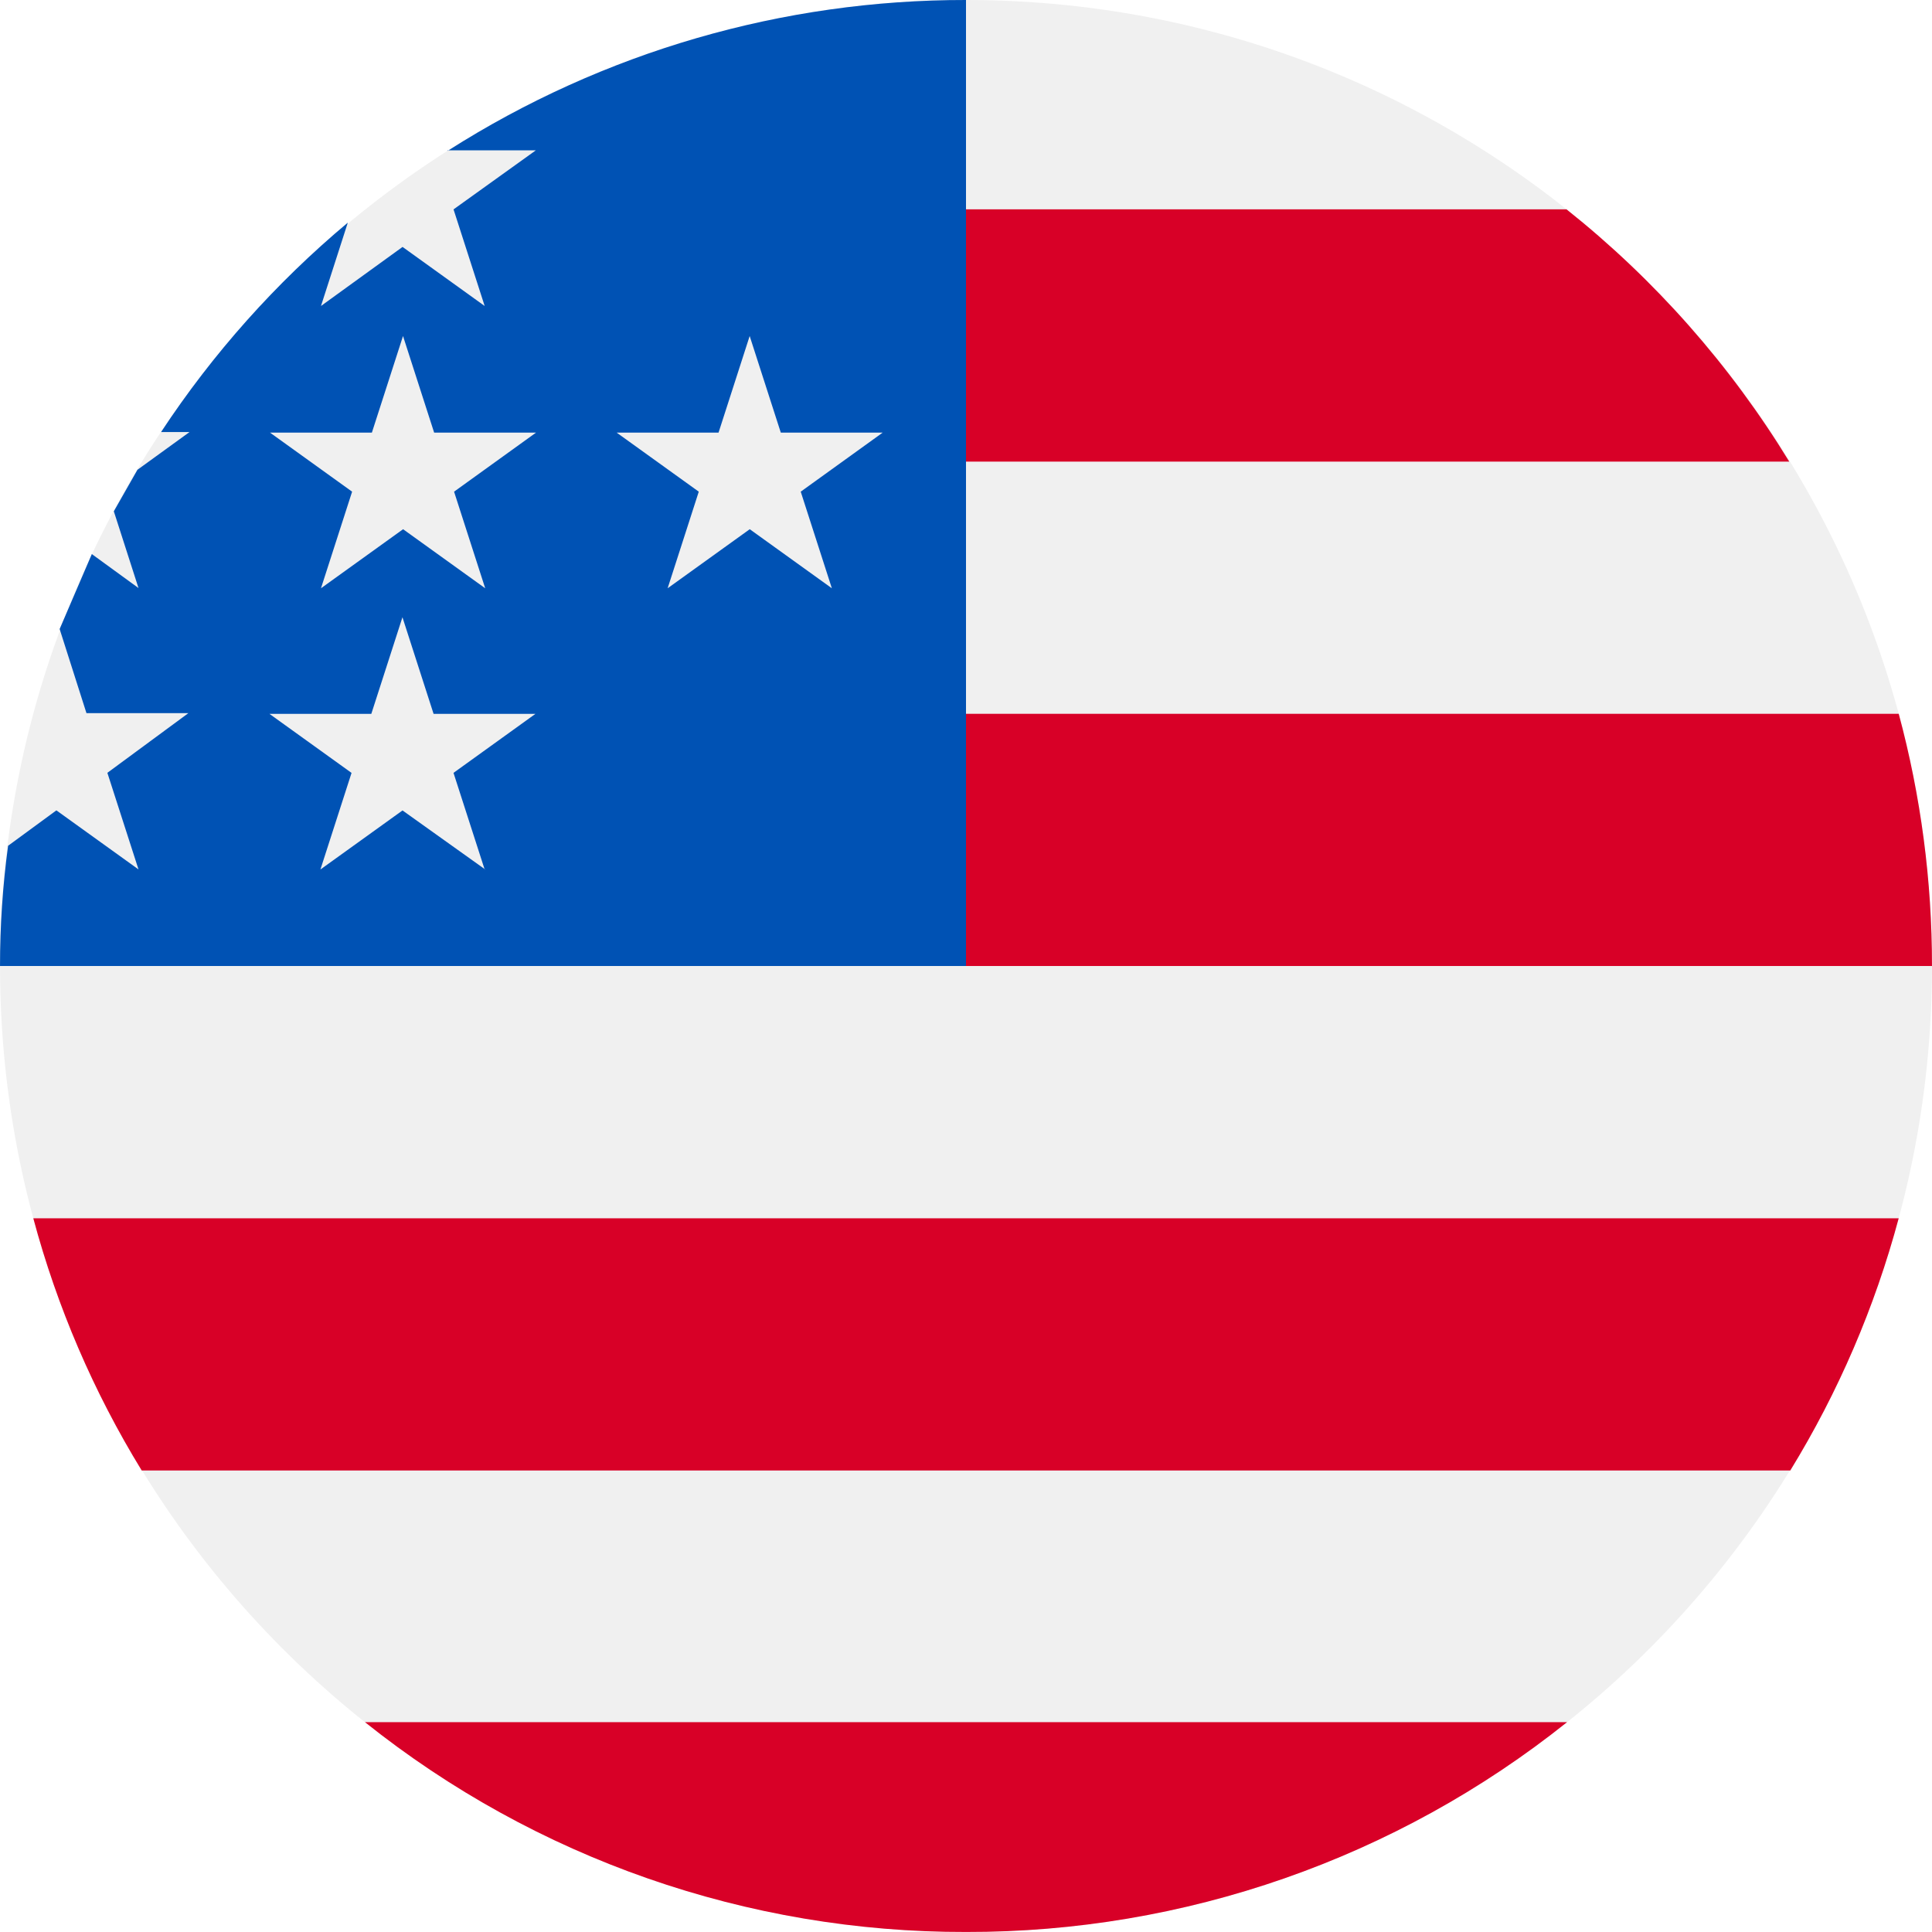
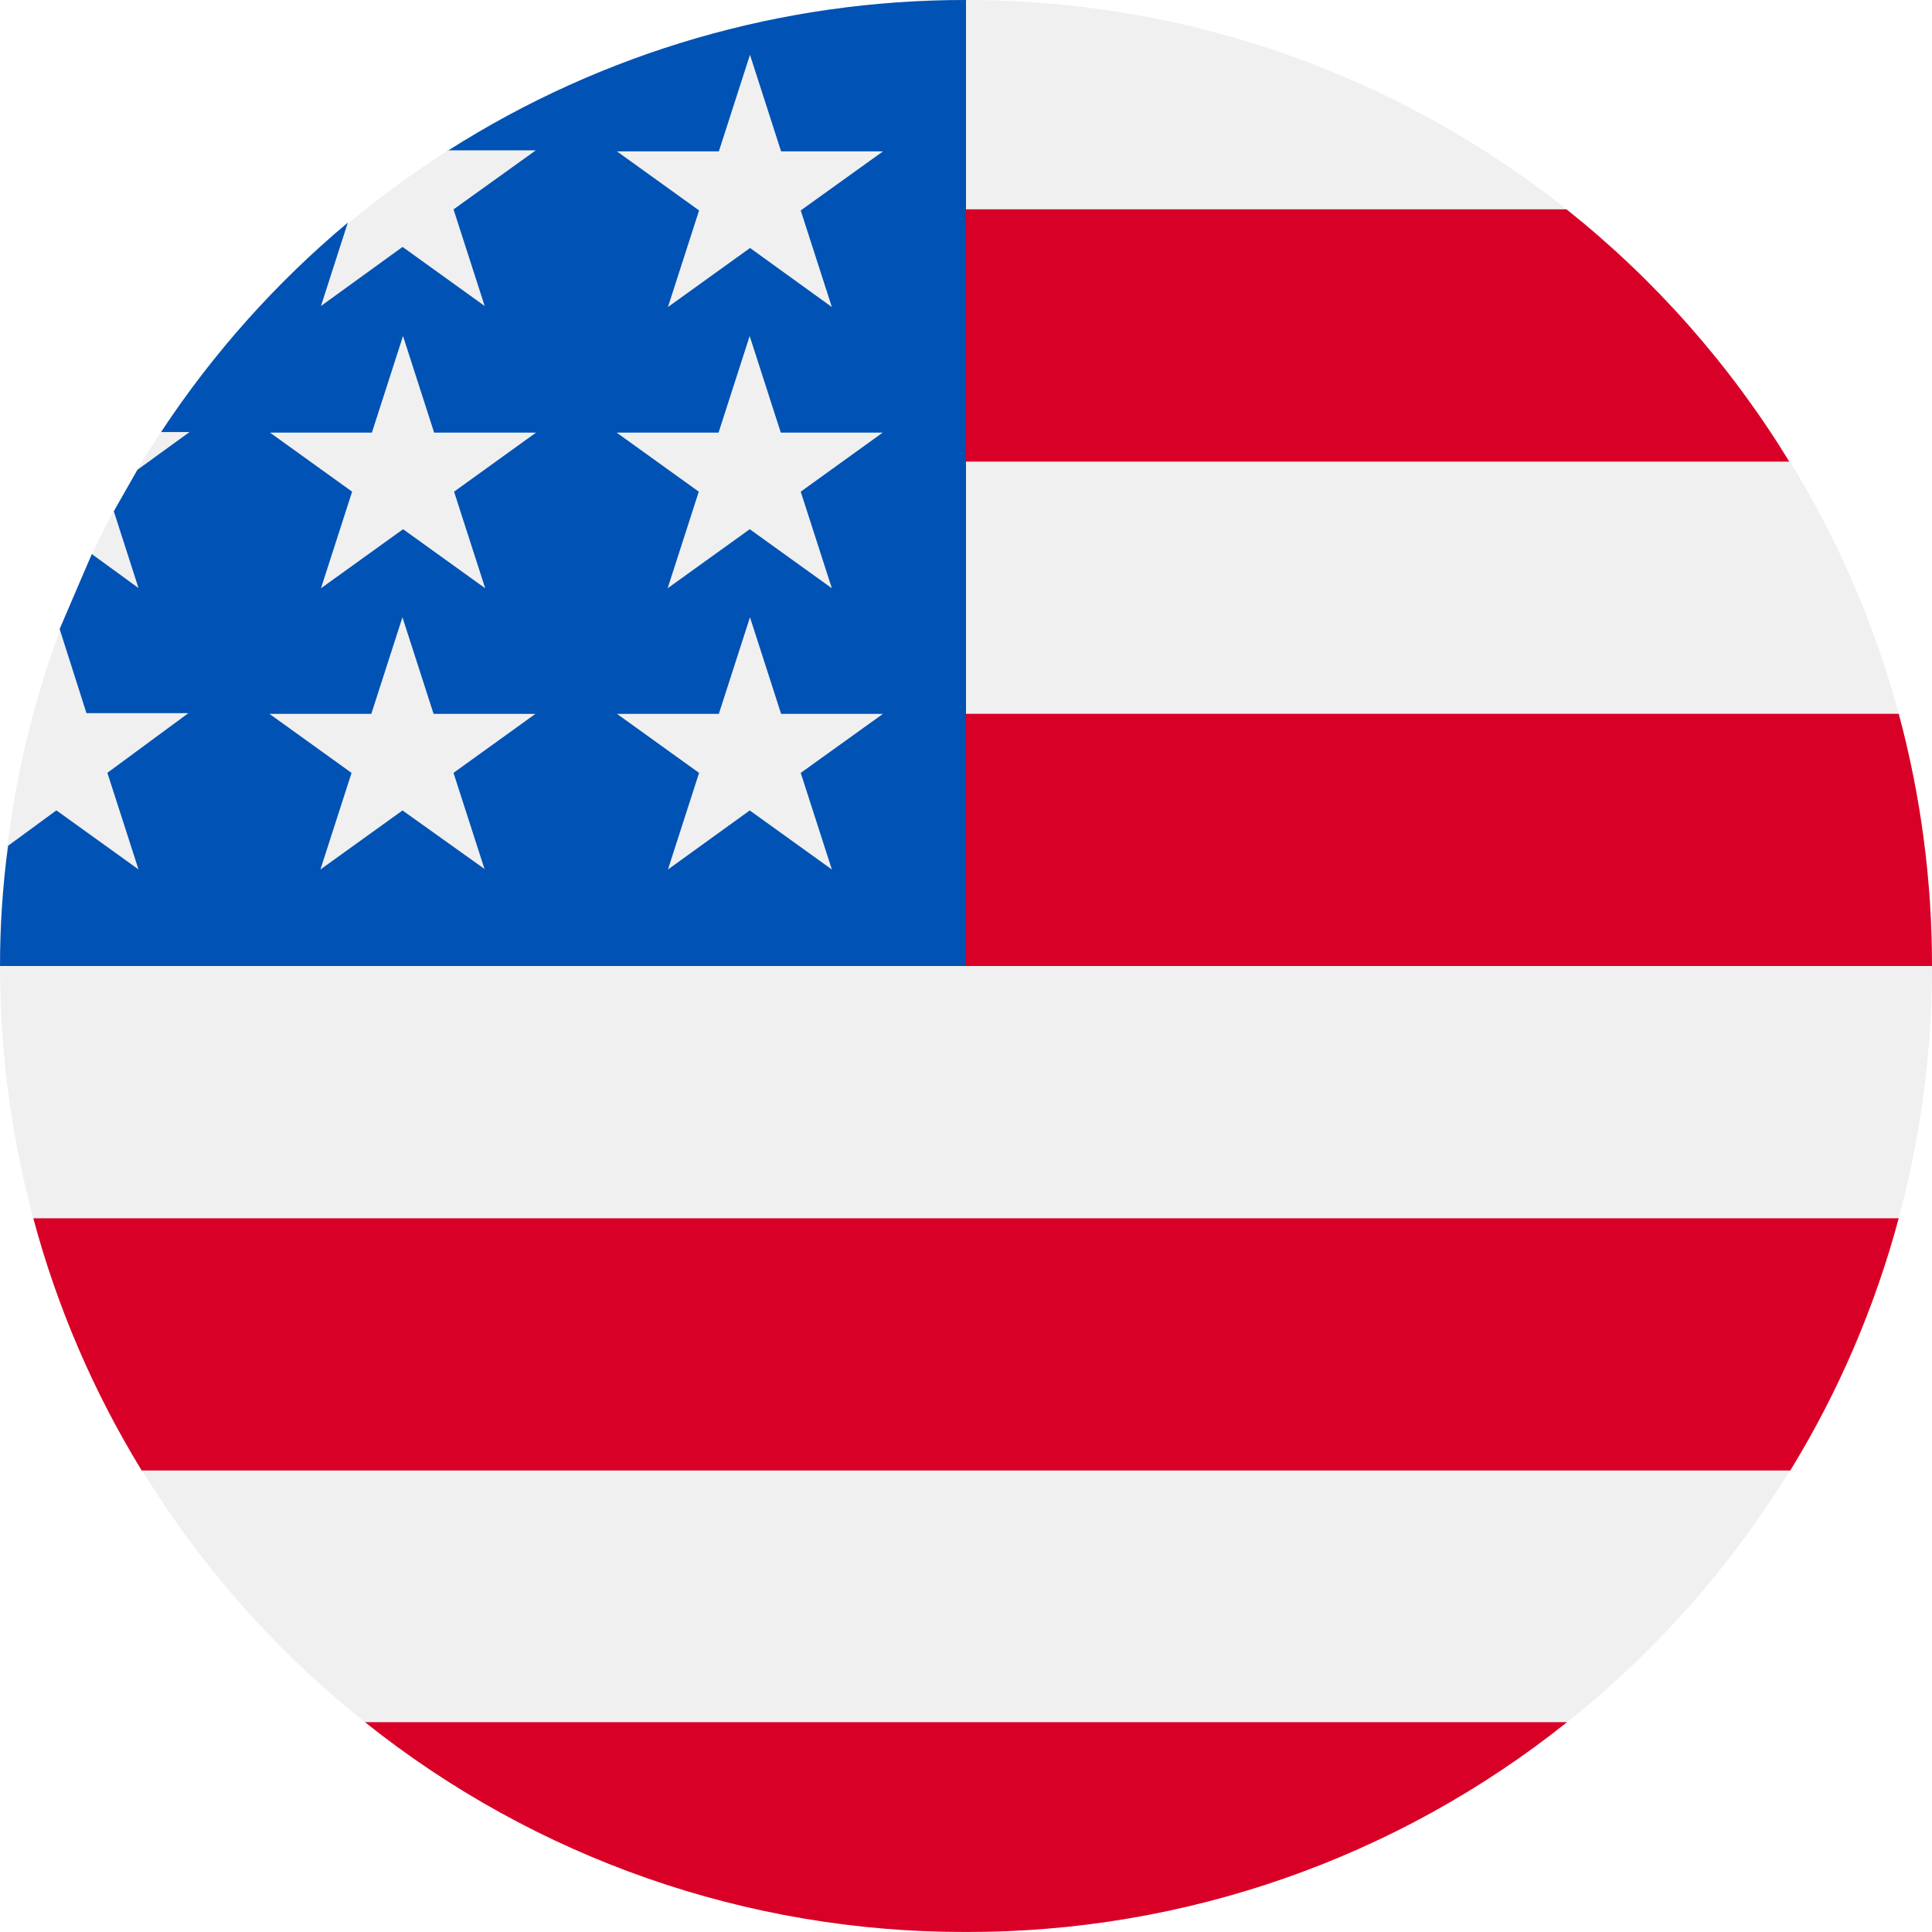
<svg xmlns="http://www.w3.org/2000/svg" width="512" height="512" data-name="Слой 1" viewBox="0 0 512 512.01">
  <path fill="#f0f0f0" d="M256 512c141.38 0 256-114.63 256-256S397.39 0 256 0 0 114.64 0 256s114.62 256 256 256z" />
-   <g fillRule="evenodd">
+   <g fill-rule="evenodd">
    <path fill="#d80027" d="M474.17 122.33H244.49V55.48h170.66a255.89 255.89 0 0 1 59.02 66.85zM512 256H244.63v-66.83h258.56A256.28 256.28 0 0 1 512 256zM256 512a254.3 254.3 0 0 0 159.29-55.6H96.72A254.19 254.19 0 0 0 256 512zm218.45-122.3H37.55a253.31 253.31 0 0 1-28.73-66.84h494.36a253.17 253.17 0 0 1-28.73 66.84z" />
    <path fill="#0052b4" d="M118.85 39.84h-.23V40zm0 0H142l-21.81 15.65 8.25 25.6-21.76-15.65-21.62 15.65L92.17 59a256.08 256.08 0 0 0-49.49 55.5h7.54l-13.8 10-6.26 11 6.54 20.34-12.37-9-8.53 19.86 7.11 22.3h27l-21.46 15.81 8.25 25.6-21.76-15.65-12.8 9.38A237.13 237.13 0 0 0 0 256h256V0a254.85 254.85 0 0 0-137.15 39.84zm9.54 190.44.19.15h-.14zm-8.21-25.46 8.21 25.46-21.72-15.5-21.76 15.65 8.25-25.6-21.76-15.65h27l8.25-25.6 8.25 25.6h27zm.15-74.52 8.25 25.6-21.76-15.65-21.76 15.65 8.25-25.6-21.76-15.65h27l8.25-25.6 8.25 25.6h27zm78.36 84.48 21.76 15.65-8.25-25.6 21.8-15.65h-27l-8.25-25.6-8.25 25.6h-27l21.76 15.65-8.25 25.6zm13.51-84.48 8.25 25.6-21.76-15.65-21.76 15.65 8.25-25.6-21.76-15.65h27l8.25-25.6 8.25 25.6h27zm8.25-48.93-8.25-25.6L234 40.12h-27l-8.25-25.6-8.25 25.6h-27l21.76 15.65-8.25 25.6 21.76-15.65z" />
  </g>
</svg>
